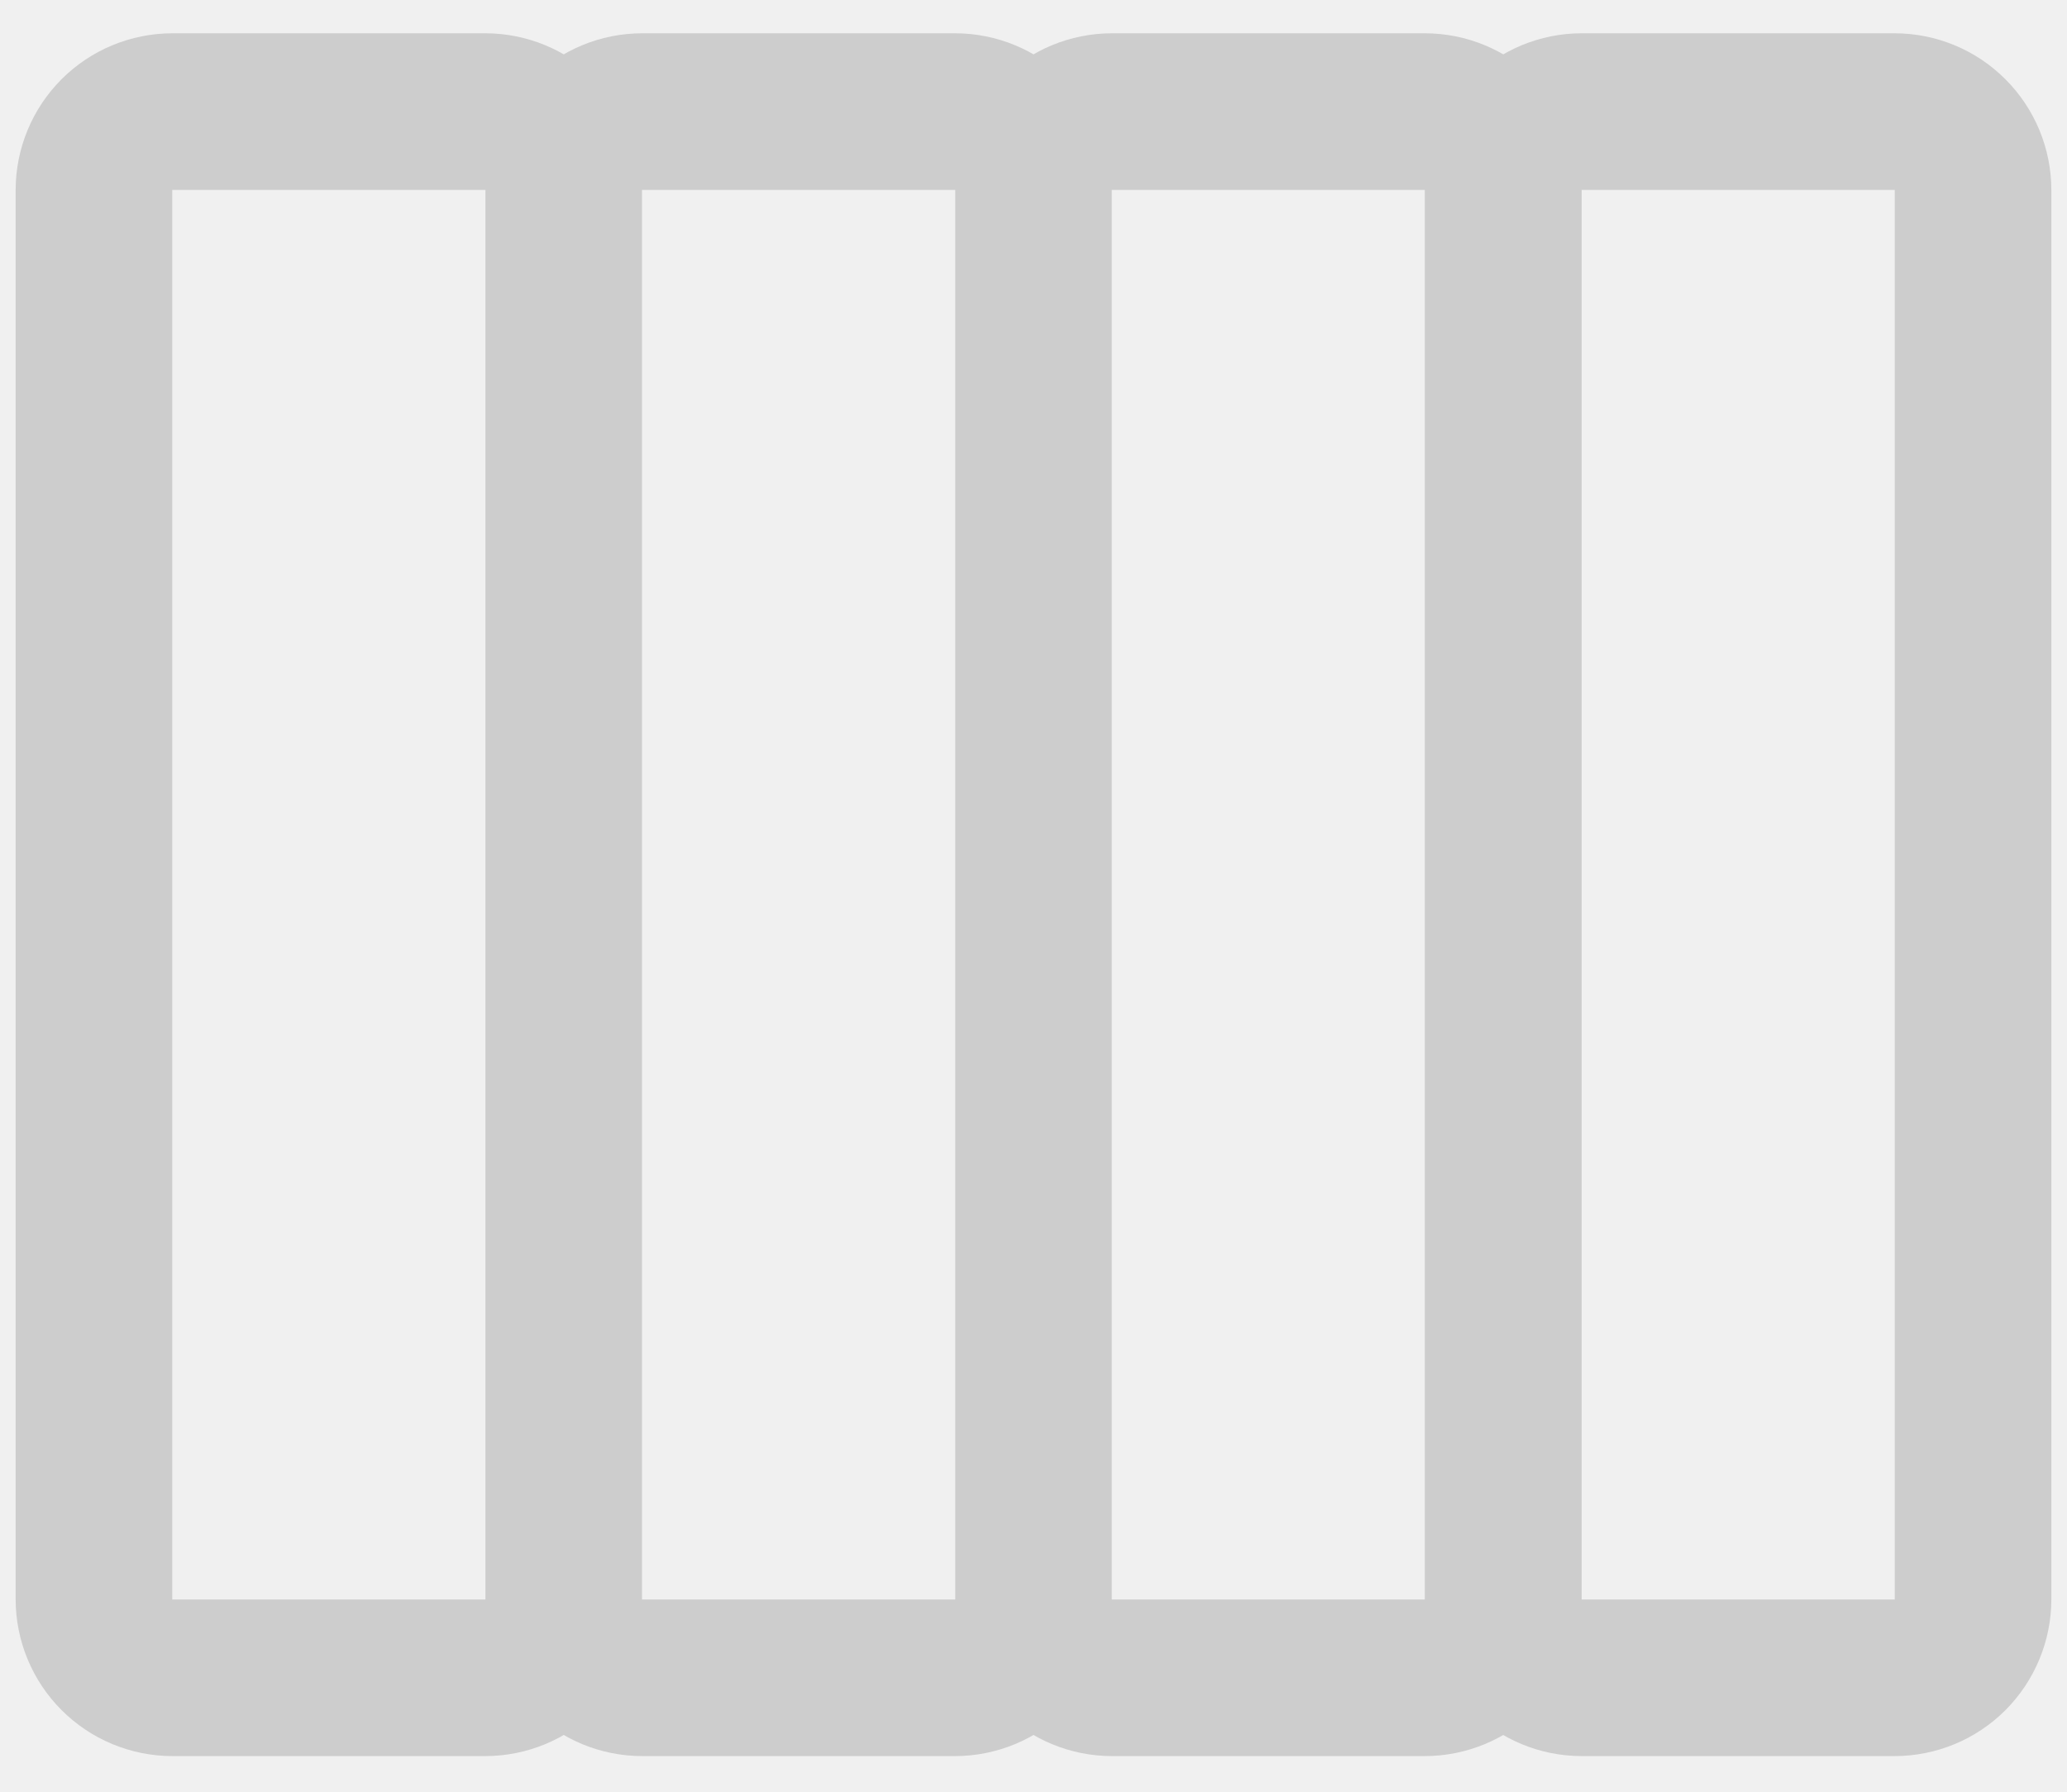
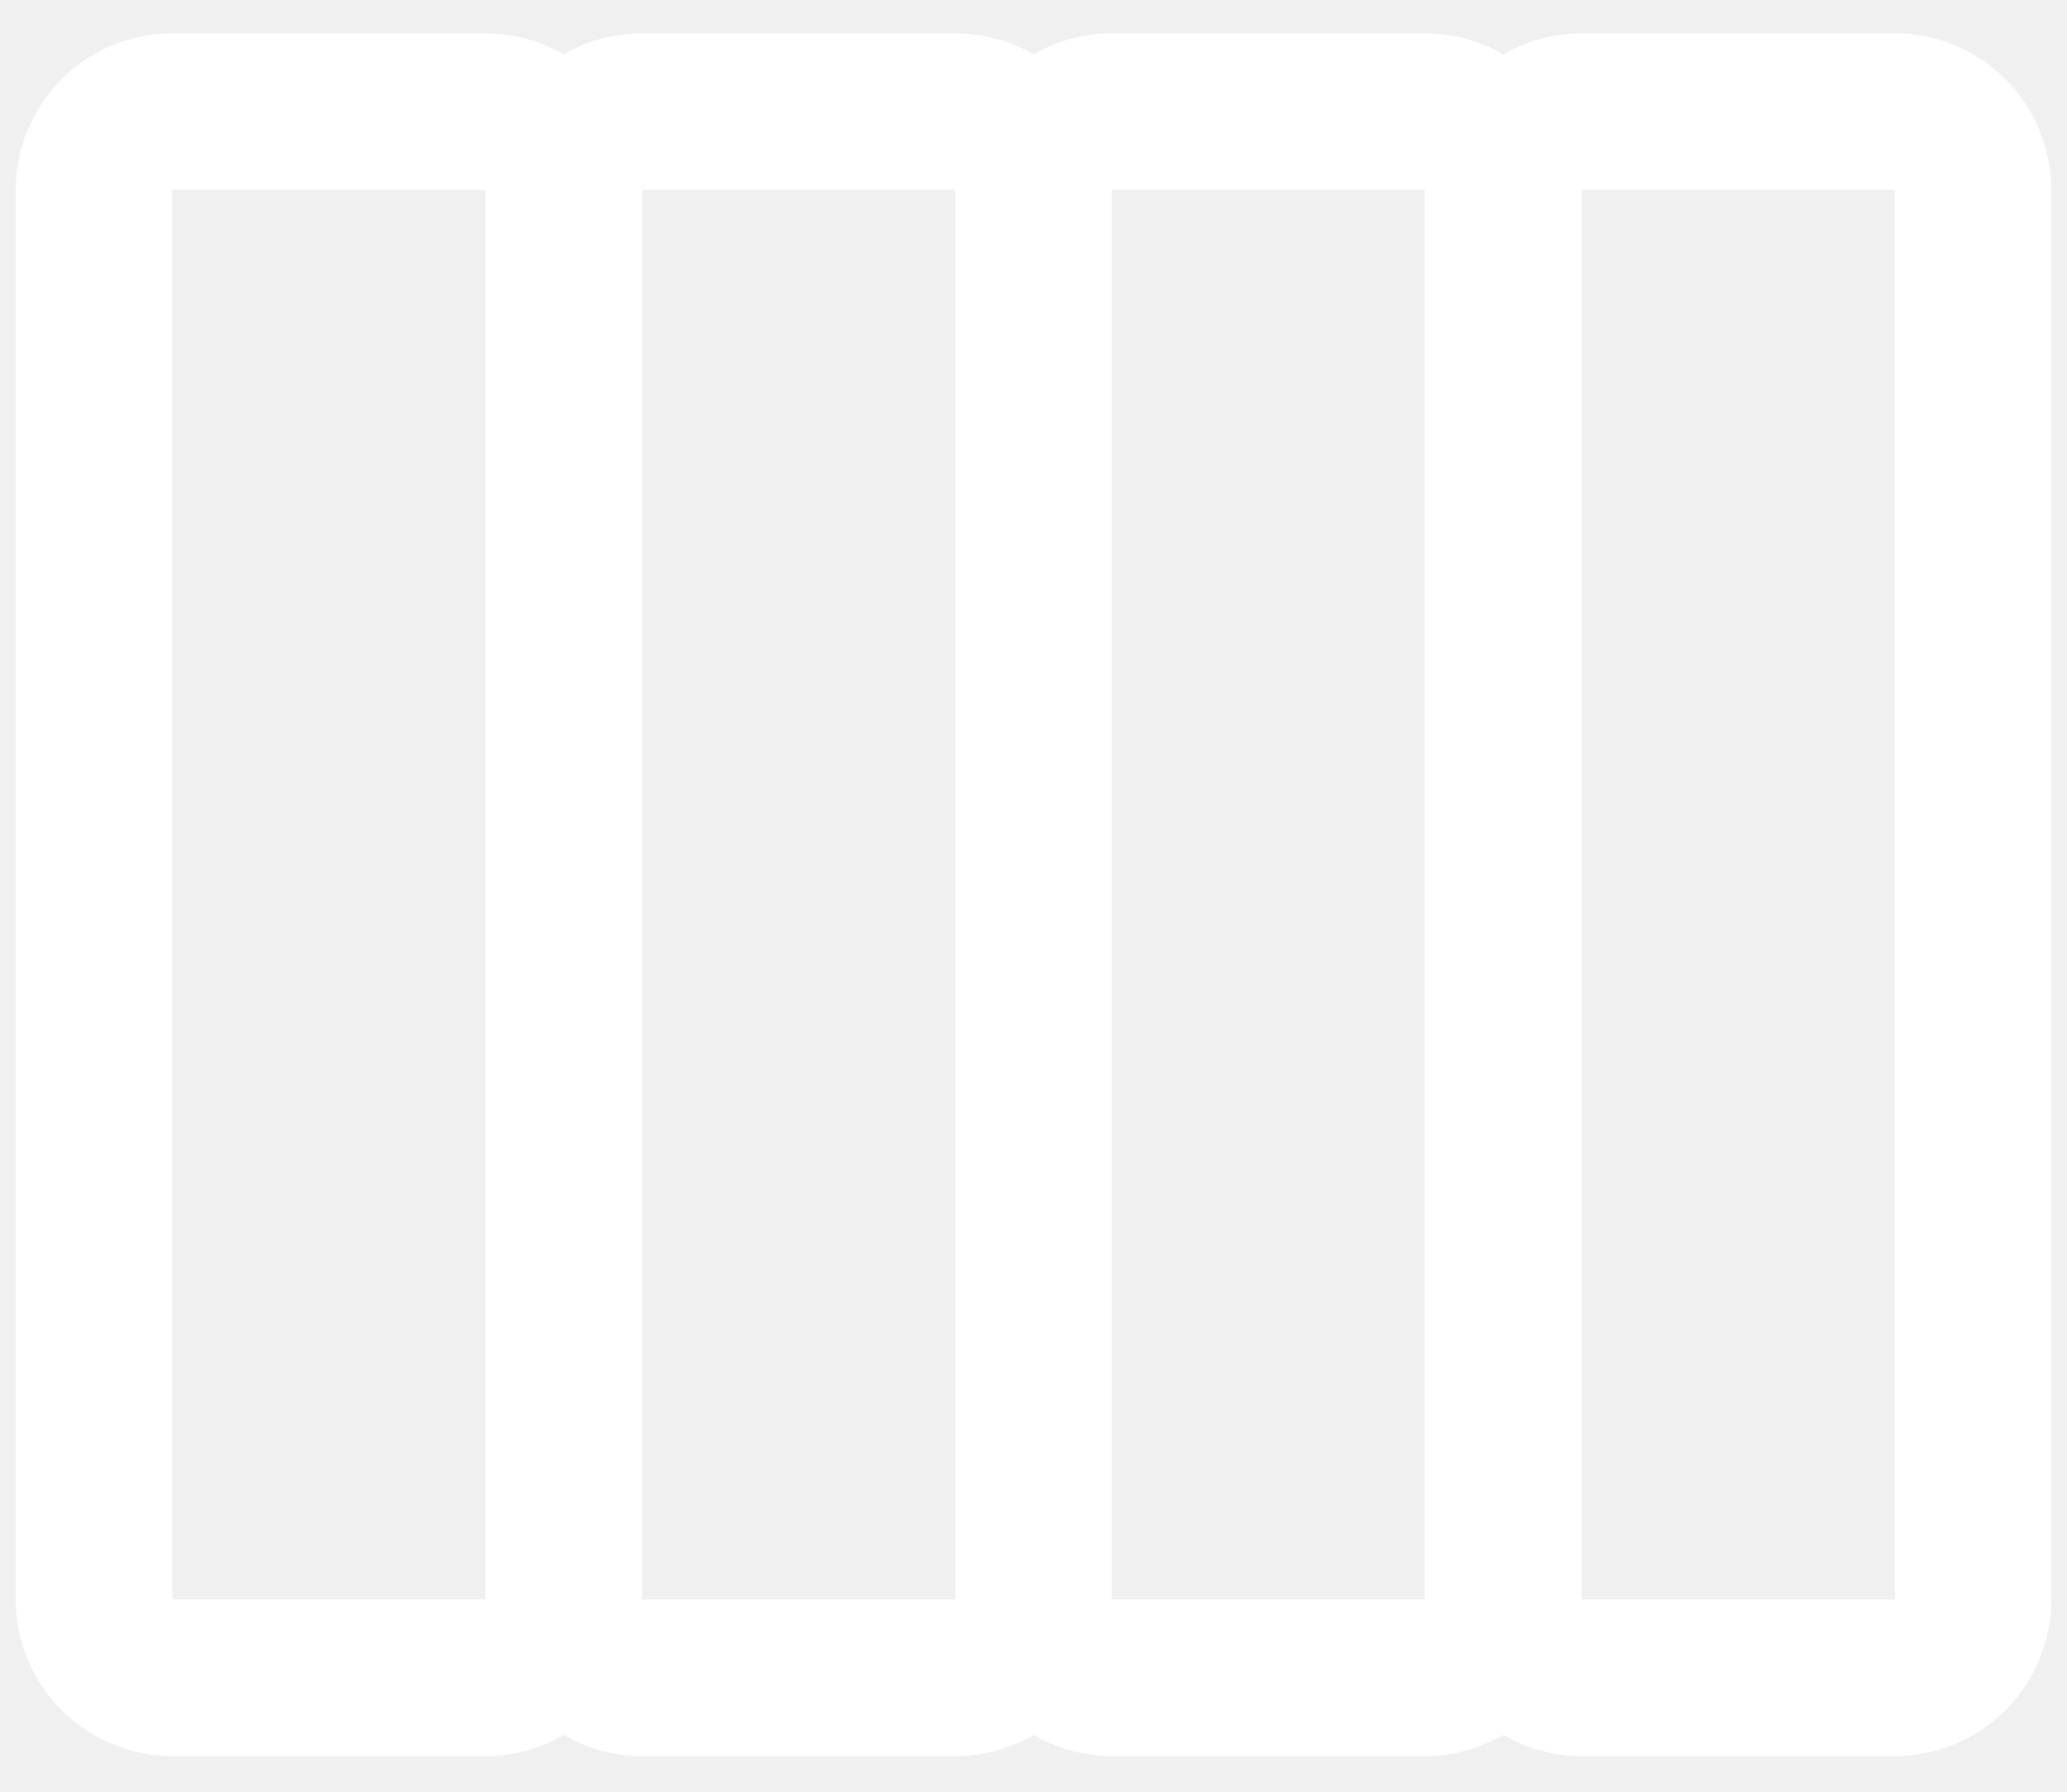
- <svg xmlns="http://www.w3.org/2000/svg" width="30" height="26" viewBox="0 0 30 26" fill="none">
+ <svg xmlns="http://www.w3.org/2000/svg" width="30" height="26" viewBox="0 0 30 26" fill="#ffffff">
  <g id="Vector">
-     <path d="M22.954 2.756L22.954 23.21C22.954 23.812 22.714 24.39 22.288 24.816C21.862 25.242 21.284 25.482 20.682 25.483L16.136 25.483C15.534 25.482 14.956 25.242 14.53 24.816C14.104 24.39 13.864 23.812 13.864 23.21L13.864 2.756C13.864 2.153 14.104 1.575 14.53 1.149C14.956 0.723 15.534 0.484 16.136 0.483L20.682 0.483C21.284 0.484 21.862 0.723 22.288 1.149C22.714 1.575 22.954 2.153 22.954 2.756ZM16.136 23.21L20.682 23.21L20.682 2.756L16.136 2.756L16.136 23.21ZM16.136 2.756L16.136 23.21C16.136 23.812 15.896 24.39 15.47 24.816C15.044 25.242 14.466 25.482 13.864 25.483L9.318 25.483C8.716 25.482 8.138 25.242 7.712 24.816C7.286 24.39 7.046 23.812 7.046 23.21L7.046 2.756C7.046 2.153 7.286 1.575 7.712 1.149C8.138 0.723 8.716 0.484 9.318 0.483L13.864 0.483C14.466 0.484 15.044 0.723 15.47 1.149C15.896 1.575 16.136 2.153 16.136 2.756ZM9.318 23.21L13.864 23.21L13.864 2.756L9.318 2.756L9.318 23.21ZM9.318 2.756L9.318 23.21C9.318 23.812 9.078 24.39 8.652 24.816C8.226 25.242 7.648 25.482 7.046 25.483L2.5 25.483C1.898 25.482 1.32 25.242 0.894 24.816C0.468 24.39 0.228 23.812 0.227 23.21L0.227 2.756C0.228 2.153 0.468 1.575 0.894 1.149C1.32 0.723 1.898 0.484 2.5 0.483L7.046 0.483C7.648 0.484 8.226 0.723 8.652 1.149C9.078 1.575 9.318 2.153 9.318 2.756ZM2.5 23.21L7.046 23.21L7.046 2.756L2.5 2.756L2.5 23.21Z" fill="#CDCDCD" />
-     <path d="M29.773 2.756L29.773 23.21C29.772 23.813 29.532 24.39 29.106 24.817C28.68 25.243 28.102 25.482 27.5 25.483L22.954 25.483C22.352 25.482 21.774 25.243 21.348 24.817C20.922 24.39 20.682 23.812 20.682 23.21L20.682 2.756C20.682 2.153 20.922 1.576 21.348 1.15C21.774 0.723 22.352 0.484 22.954 0.483L27.5 0.483C28.102 0.484 28.68 0.723 29.106 1.15C29.532 1.576 29.772 2.153 29.773 2.756ZM22.954 23.21L27.5 23.21L27.5 2.756L22.954 2.756L22.954 23.21Z" fill="#CDCDCD" />
+     <path d="M22.954 2.756L22.954 23.21C22.954 23.812 22.714 24.39 22.288 24.816C21.862 25.242 21.284 25.482 20.682 25.483L16.136 25.483C15.534 25.482 14.956 25.242 14.53 24.816C14.104 24.39 13.864 23.812 13.864 23.21L13.864 2.756C13.864 2.153 14.104 1.575 14.53 1.149C14.956 0.723 15.534 0.484 16.136 0.483L20.682 0.483C21.284 0.484 21.862 0.723 22.288 1.149C22.714 1.575 22.954 2.153 22.954 2.756ZM16.136 23.21L20.682 23.21L20.682 2.756L16.136 2.756L16.136 23.21ZM16.136 2.756L16.136 23.21C16.136 23.812 15.896 24.39 15.47 24.816C15.044 25.242 14.466 25.482 13.864 25.483L9.318 25.483C8.716 25.482 8.138 25.242 7.712 24.816C7.286 24.39 7.046 23.812 7.046 23.21L7.046 2.756C7.046 2.153 7.286 1.575 7.712 1.149C8.138 0.723 8.716 0.484 9.318 0.483L13.864 0.483C14.466 0.484 15.044 0.723 15.47 1.149C15.896 1.575 16.136 2.153 16.136 2.756ZM9.318 23.21L13.864 23.21L13.864 2.756L9.318 2.756L9.318 23.21ZM9.318 2.756L9.318 23.21C9.318 23.812 9.078 24.39 8.652 24.816C8.226 25.242 7.648 25.482 7.046 25.483L2.5 25.483C1.898 25.482 1.32 25.242 0.894 24.816C0.468 24.39 0.228 23.812 0.227 23.21L0.227 2.756C0.228 2.153 0.468 1.575 0.894 1.149C1.32 0.723 1.898 0.484 2.5 0.483L7.046 0.483C7.648 0.484 8.226 0.723 8.652 1.149C9.078 1.575 9.318 2.153 9.318 2.756ZM2.5 23.21L7.046 23.21L7.046 2.756L2.5 2.756L2.5 23.21Z" fill="#ffffff" />
+     <path d="M29.773 2.756L29.773 23.21C29.772 23.813 29.532 24.39 29.106 24.817C28.68 25.243 28.102 25.482 27.5 25.483L22.954 25.483C22.352 25.482 21.774 25.243 21.348 24.817C20.922 24.39 20.682 23.812 20.682 23.21L20.682 2.756C20.682 2.153 20.922 1.576 21.348 1.15C21.774 0.723 22.352 0.484 22.954 0.483L27.5 0.483C28.102 0.484 28.68 0.723 29.106 1.15C29.532 1.576 29.772 2.153 29.773 2.756ZM22.954 23.21L27.5 23.21L27.5 2.756L22.954 2.756L22.954 23.21Z" fill="#ffffff" />
  </g>
</svg>
